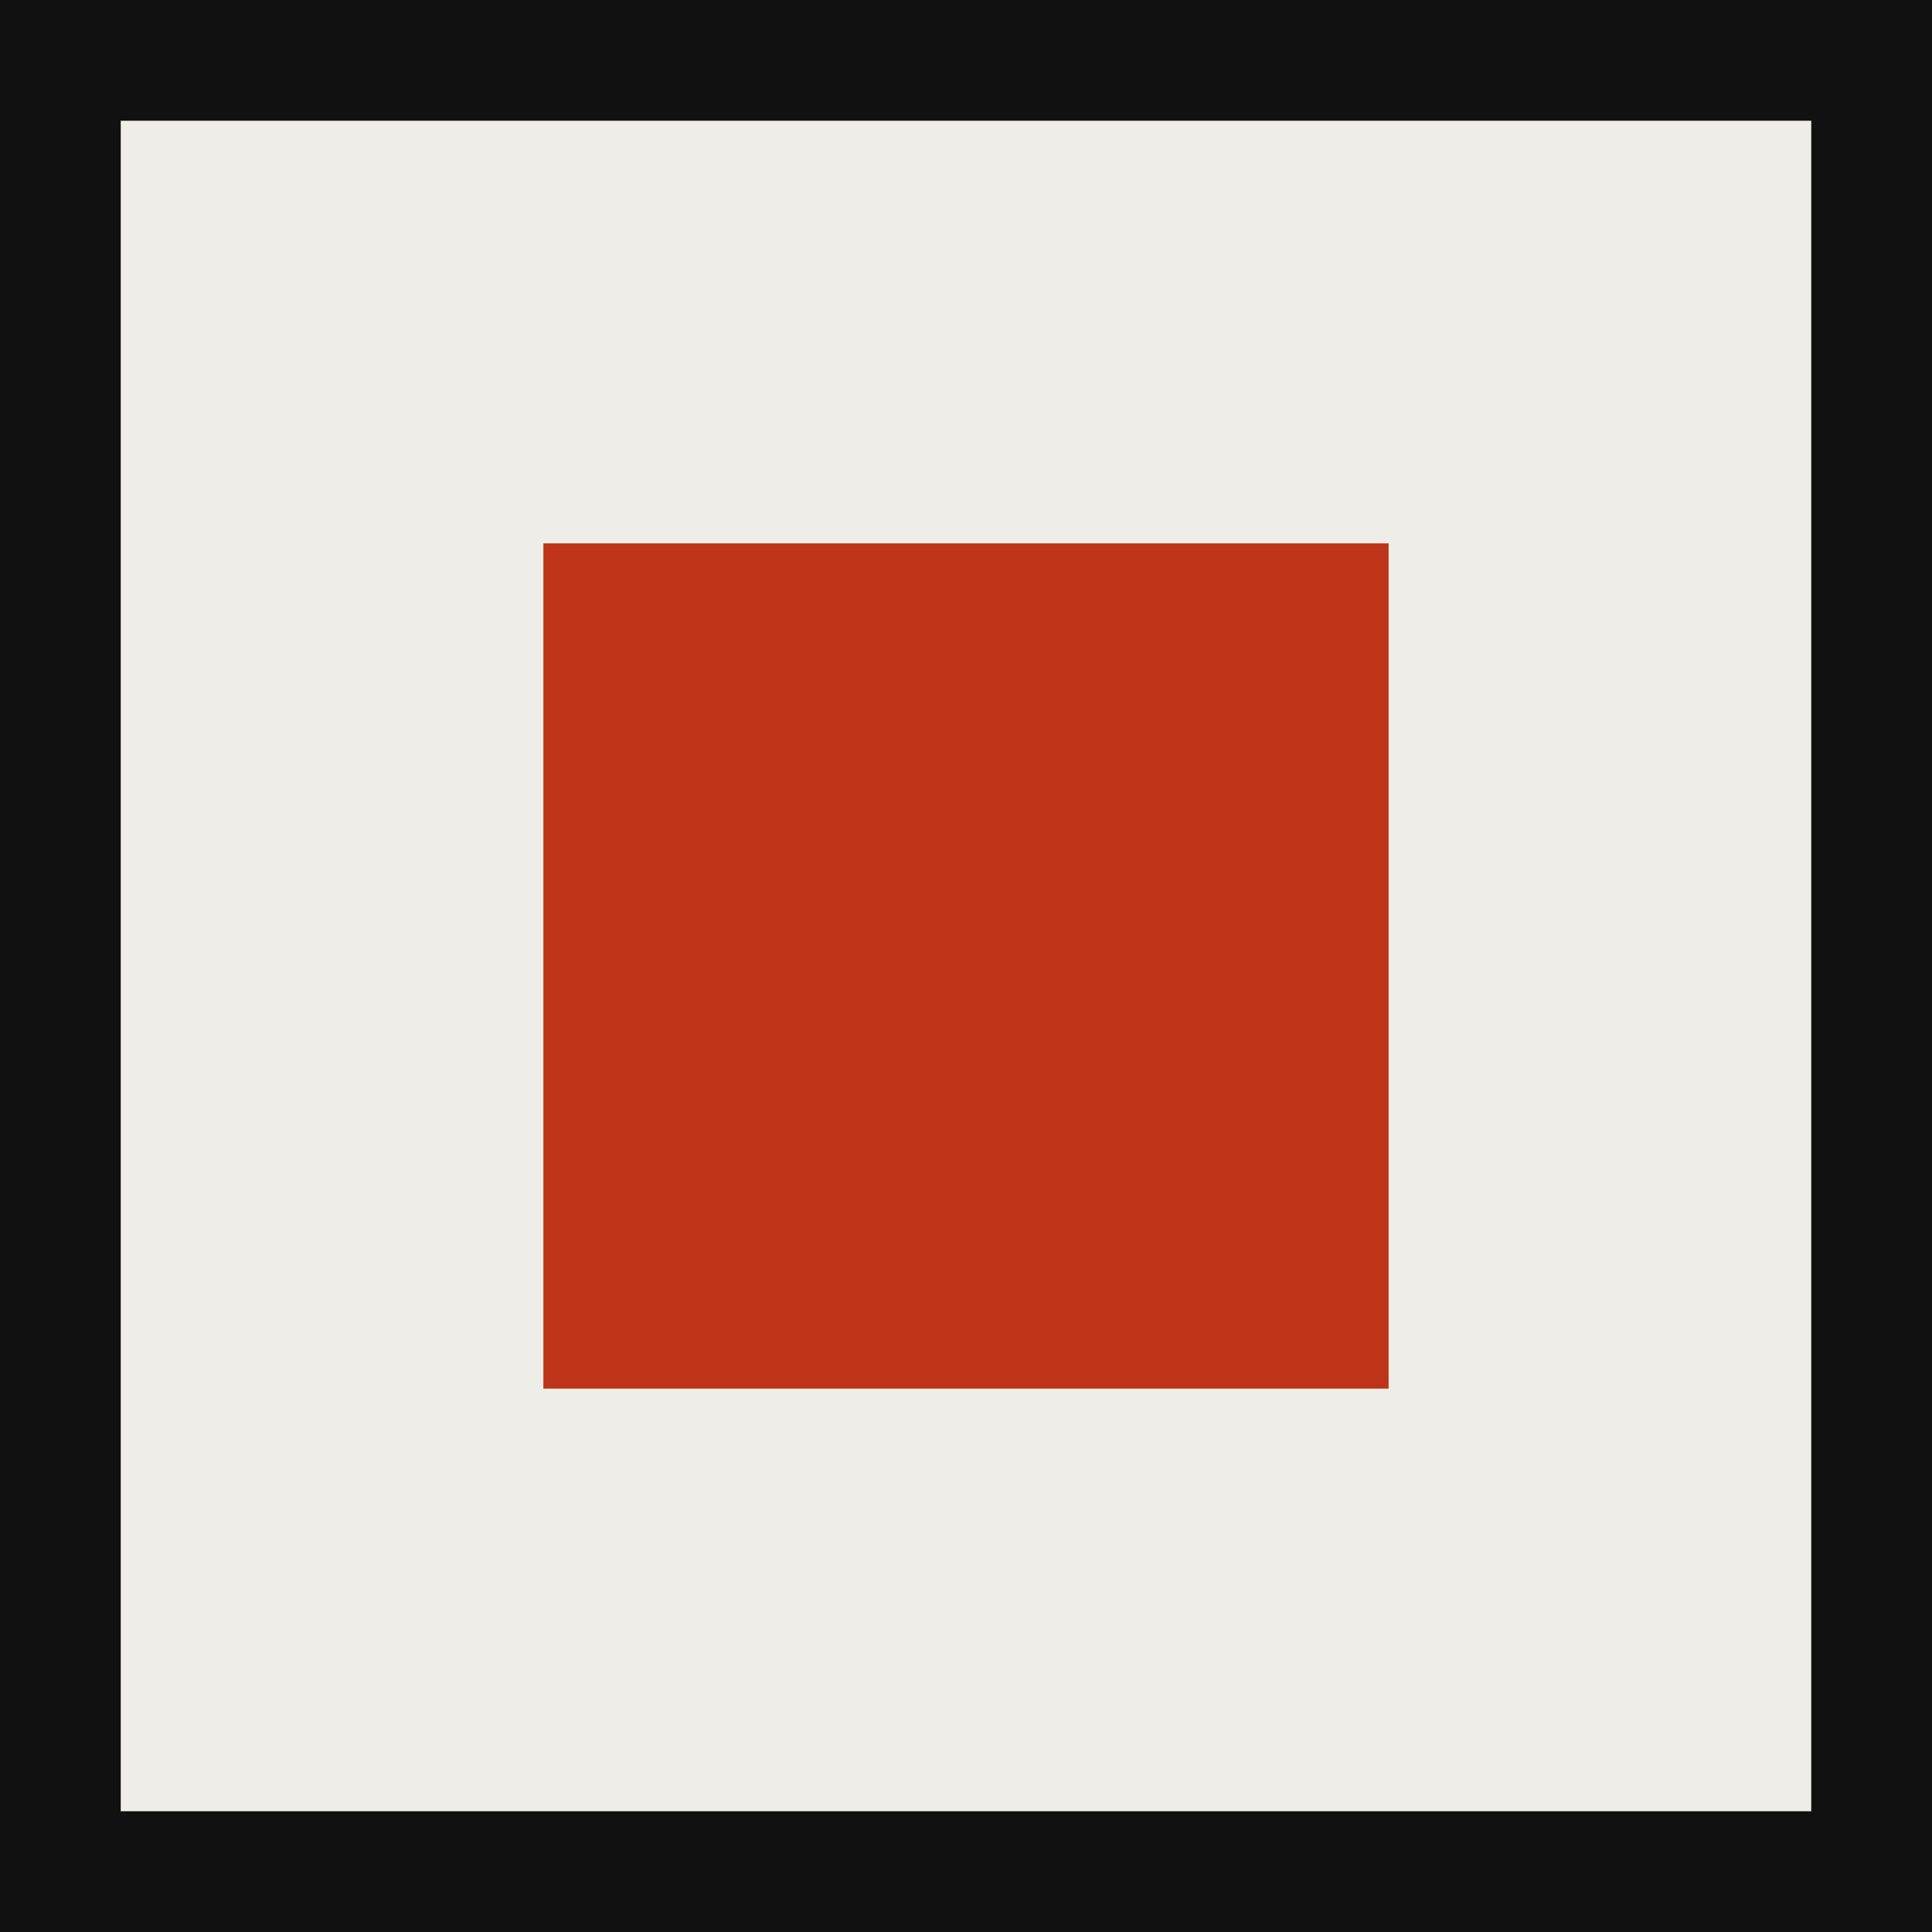
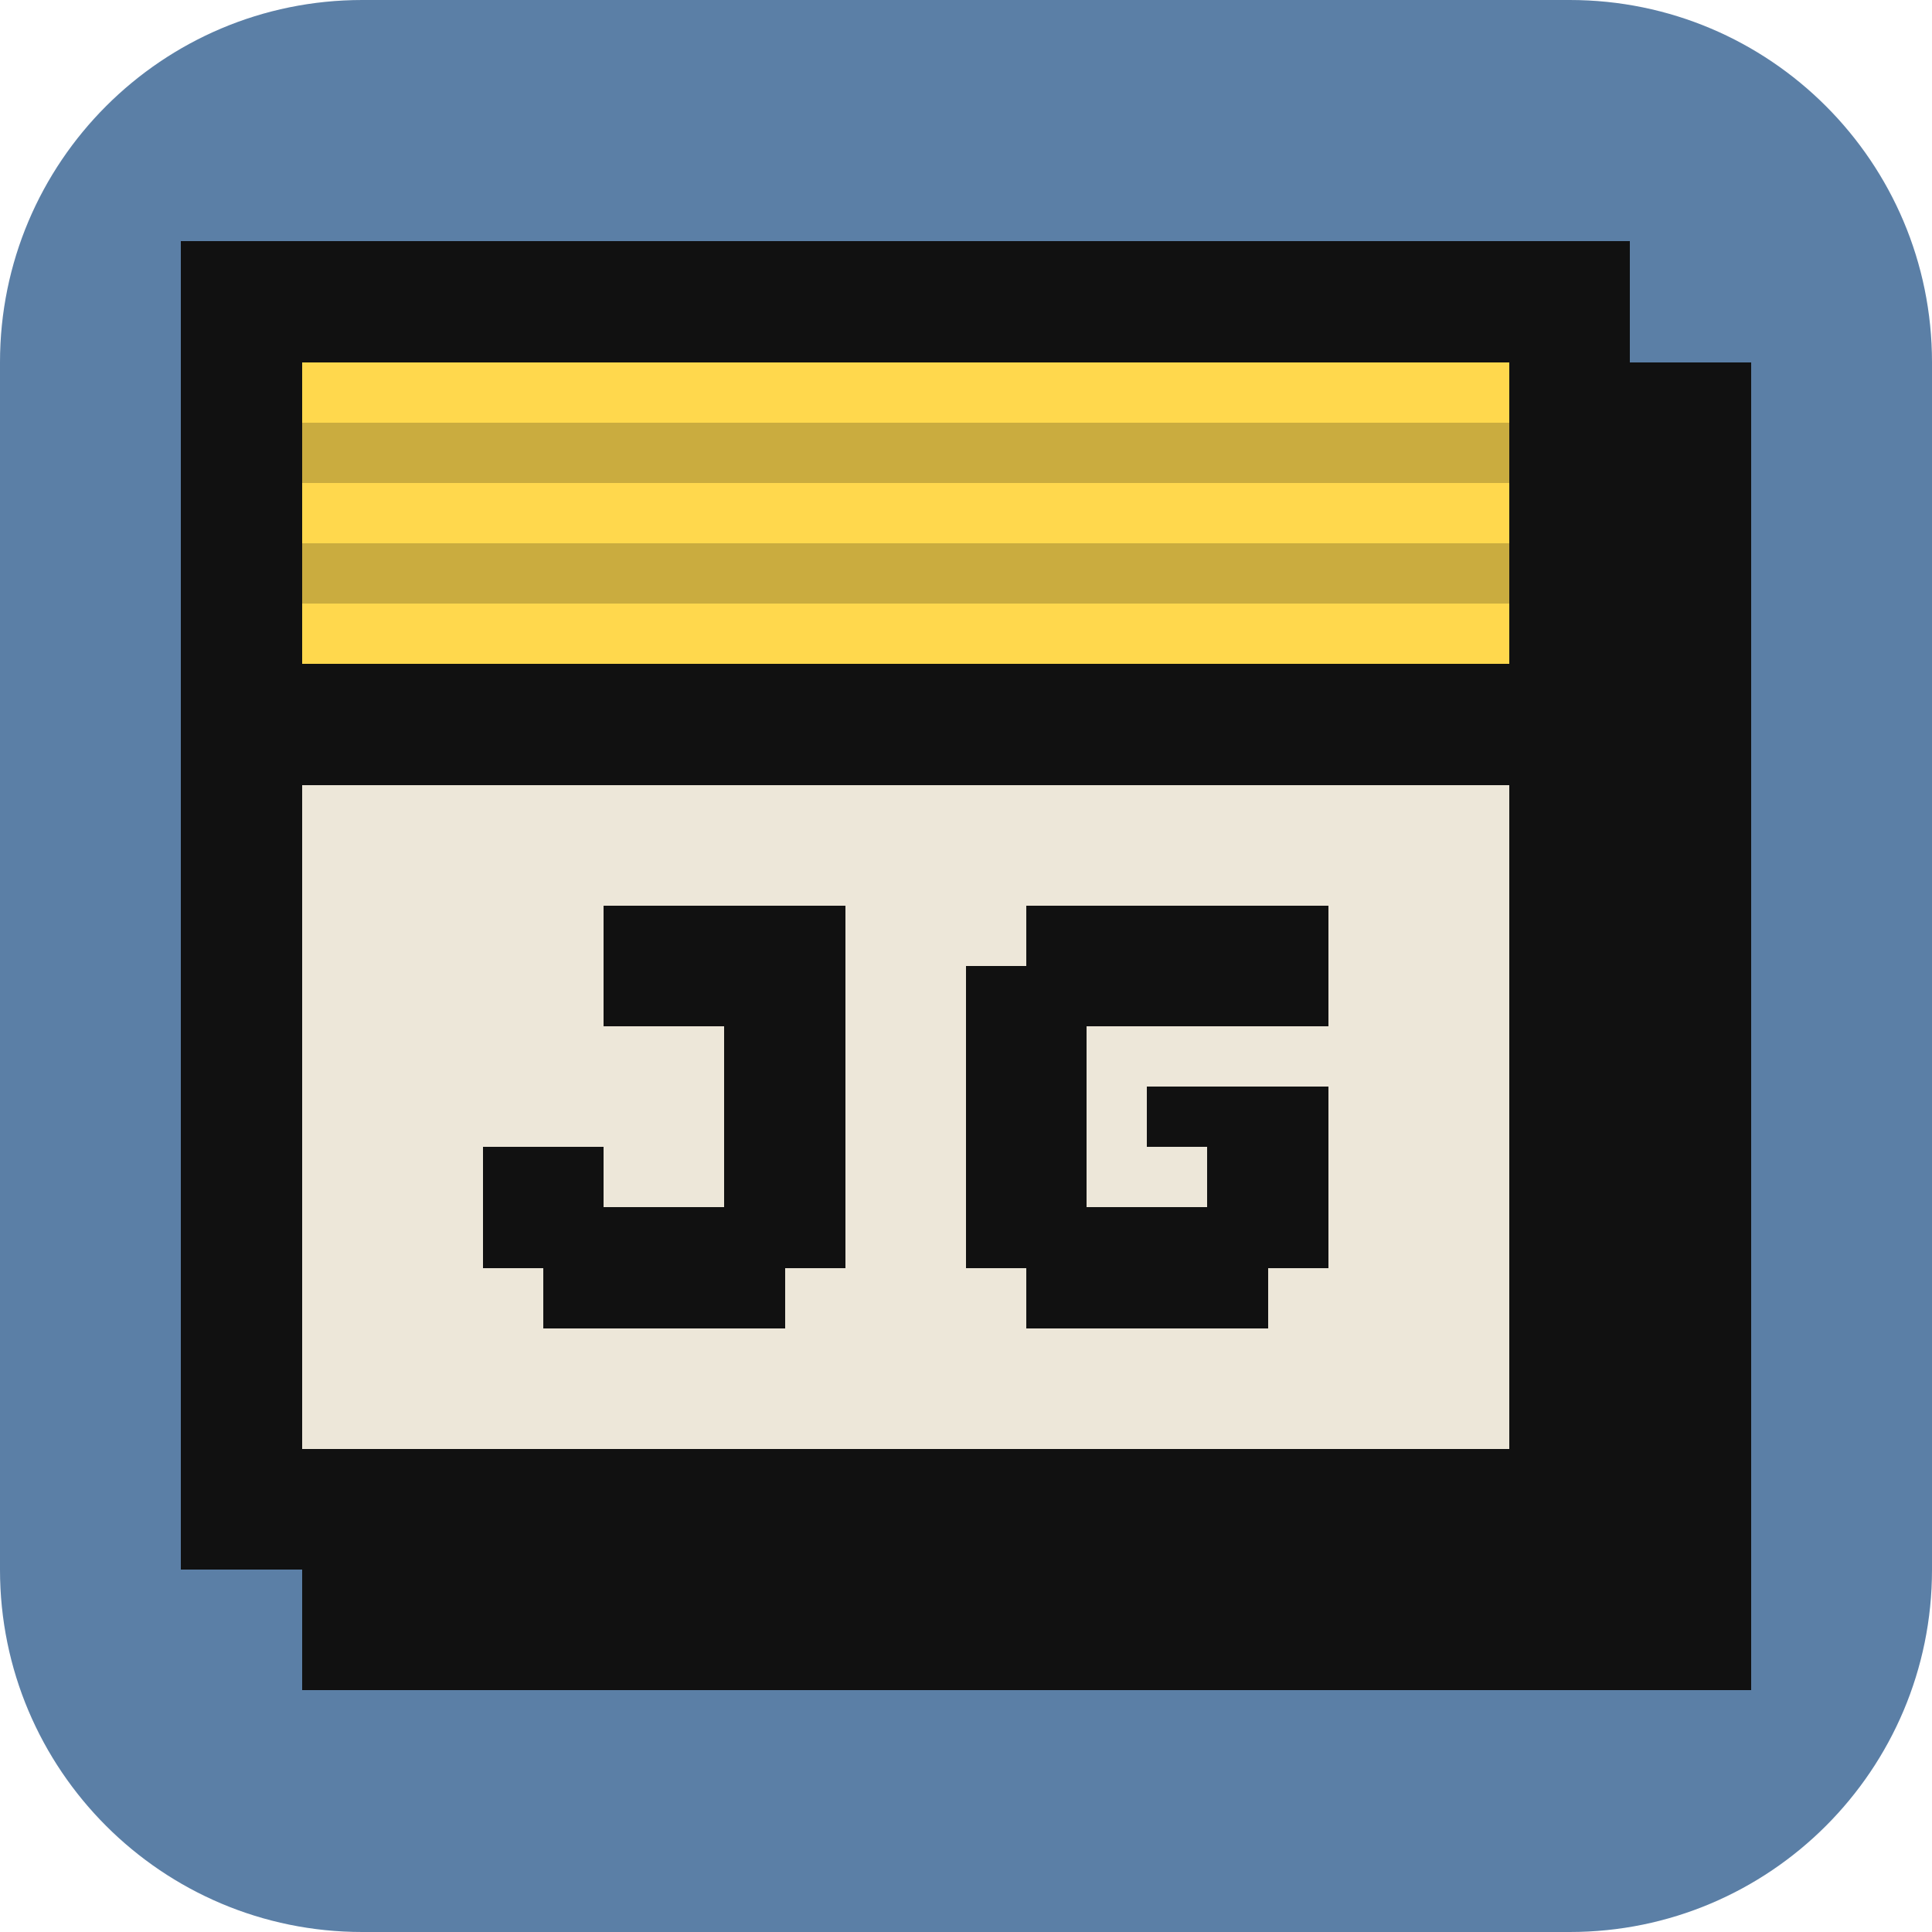
<svg xmlns="http://www.w3.org/2000/svg" viewBox="0 0 32 32">
-   <rect width="32" height="32" fill="#efede7" />
-   <rect x="1" y="1" width="30" height="30" fill="none" stroke="#111111" stroke-width="2" />
-   <rect x="9" y="9" width="14" height="14" fill="#be3418" />
+   <rect width="32" height="32" rx="6" fill="#5b7fa6" />
+   <g transform="translate(3 4)" shape-rendering="crispEdges">
+     <path d="M0 0h24v2h2v22H2v-2H0z" fill="#111111" />
+     <path d="M2 2h20v5H2z" fill="#ffd84d" />
+     <path d="M2 3h20v1H2zM2 5h20v1H2z" fill="#111111" fill-opacity="0.22" />
+     <path d="M2 9h20v11H2z" fill="#ede7d9" />
+     <path d="M7 11h4v6h-1v1H6v-1H5v-2h2v1h2v-3H7zM14 11h5v2h-4v3h2v-1h-1v-1h3v3h-1v1h-4v-1h-1v-5h1z" fill="#111111" />
+   </g>
</svg>
